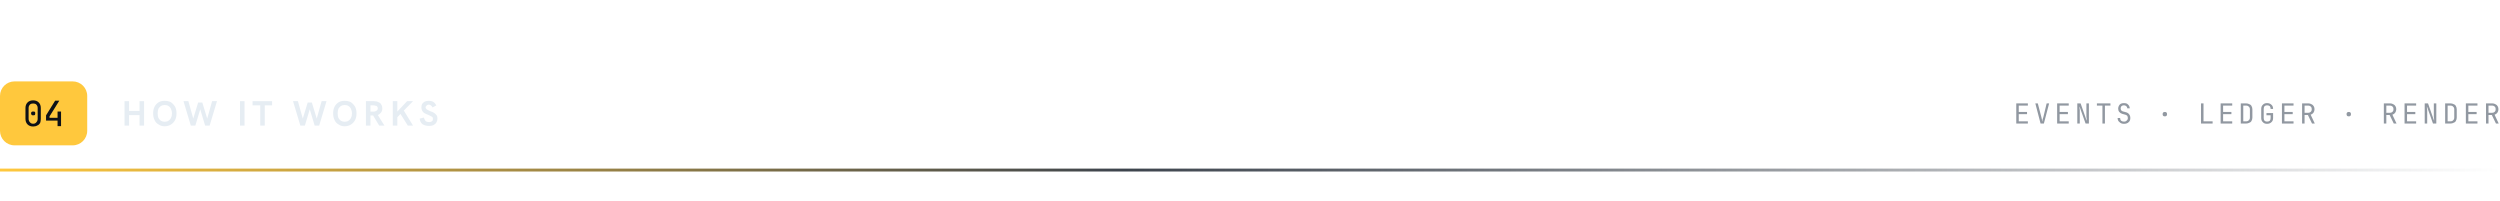
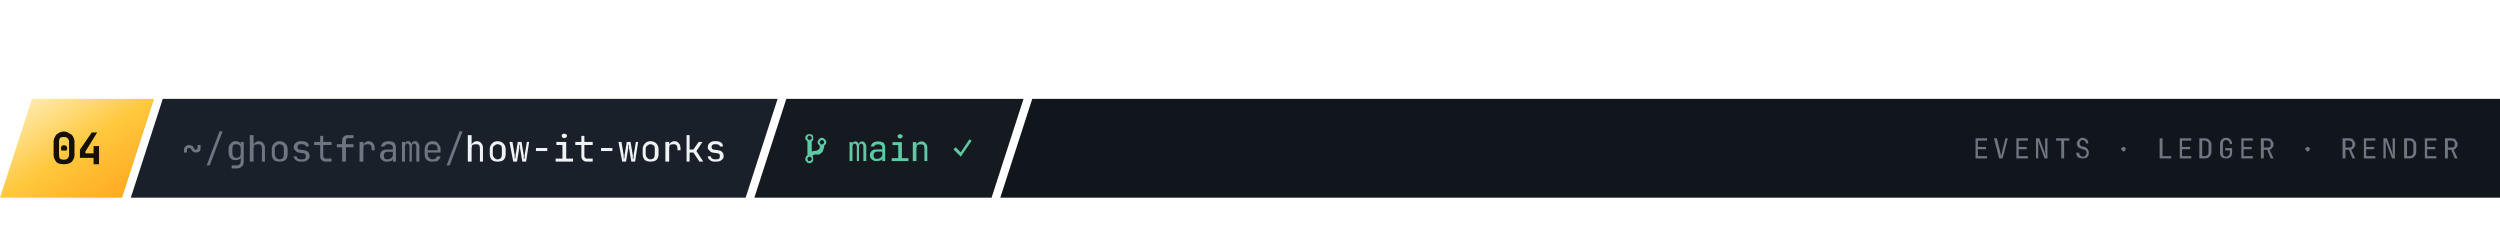
- <svg xmlns="http://www.w3.org/2000/svg" width="860" height="69" viewBox="0 0 860 69" role="img" aria-label="How it works">
+ <svg xmlns="http://www.w3.org/2000/svg" width="860" height="82" viewBox="0 0 860 82" role="img" aria-label="How it works">
  <defs>
-     <path id="g0" d="m3 .1q-1 0-1.6-.6-.6-.6-.6-1.6l0-3.1q0-1 .6-1.6.6-.6 1.6-.6 1 0 1.6.6.6.6.6 1.6l0 3.1q0 .7-.2 1.2-.3.5-.8.7-.5.3-1.2.3zm0-.8q.6 0 .9-.4.4-.4.4-1l0-3.1q0-.6-.4-1-.3-.3-.9-.3-.6 0-.9.3-.4.4-.4 1l0 3.1q0 .6.4 1 .3.4.9.4zm0-2.4q-.3 0-.4-.1-.2-.2-.2-.5 0-.3.2-.4.1-.1.4-.1.3 0 .5.1.1.1.1.4 0 .3-.1.5-.2.1-.5.1z" />
-     <path id="g1" d="m4 0 0-1.6-3.3 0 0-1.5 2.6-4.2 1.2 0-2.8 4.5 0 .4 2.3 0 0-1.8 1 0 0 4.2z" />
-     <path id="g2" d="m.7 0 0-7 1.3 0 0 2.8 3 0 0-2.8 1.3 0 0 7-1.3 0 0-3-3 0 0 3z" />
-     <path id="g3" d="m3.7.2q-1 0-1.7-.5-.8-.4-1.2-1.3-.4-.8-.4-1.9 0-1.1.4-1.9.4-.8 1.2-1.3.7-.4 1.7-.4 1 0 1.8.4.7.5 1.2 1.3.4.8.4 1.9 0 1.1-.4 1.9-.5.9-1.2 1.3-.8.5-1.8.5zm0-1.3q.7 0 1.1-.3.5-.3.7-.8.3-.5.3-1.3 0-.7-.3-1.3-.2-.5-.7-.8-.4-.3-1.1-.3-.6 0-1.1.3-.4.3-.7.8-.2.6-.2 1.3 0 .8.2 1.3.3.5.7.8.5.3 1.1.3z" />
-     <path id="g4" d="m2.2 0-2.1-7 1.4 0 1.4 5 1.4-4.6 1.2 0 1.4 4.6 1.4-5 1.4 0-2.1 7-1.3 0-1.5-5 .2 0-1.5 5z" />
-     <path id="g5" d="m.7 0 0-7 1.3 0 0 7z" />
-     <path id="g6" d="m2.3 0 0-5.8-2.2 0 0-1.2 5.6 0 0 1.2-2.1 0 0 5.8z" />
-     <path id="g7" d="m.7 0 0-7 2.3 0q.8 0 1.3.3.6.2.8.7.3.4.3 1.1 0 .9-.6 1.4-.5.6-1.5.6-.3 0-.5 0-.3 0-.4 0l-.4 0 0 2.9zm3.8 0-1.8-3 1.3-.2 2 3.2zm-2.5-4 .8 0q.4 0 .6-.1.3-.1.5-.3.2-.2.2-.5 0-.4-.2-.6-.2-.2-.5-.2-.2-.1-.6-.1l-.8 0z" />
-     <path id="g8" d="m1.7-2.1 0-1.6 3.1-3.3 1.7 0zm-1 2.1 0-7 1.3 0 0 7zm4.3 0-2.2-3.5 1-.9 2.7 4.4z" />
-     <path id="g9" d="m3 .1q-1.1 0-1.9-.5-.7-.6-.8-1.6l1.2-.3q.2.6.5 1 .4.3 1 .3.3 0 .6-.1.2-.1.4-.3.1-.2.1-.5 0-.3-.1-.5-.2-.2-.5-.3-.3-.2-.8-.4-.6-.2-1.1-.5-.4-.3-.6-.7-.2-.4-.2-.9 0-.6.2-1 .3-.4.8-.7.5-.2 1.2-.2.7 0 1.2.3.5.3.9 1l-1.1.6q-.2-.4-.5-.6-.2-.2-.6-.2-.2 0-.4.1-.2.1-.3.3-.2.1-.2.4 0 .2.2.4.1.2.4.3.3.2.8.4.7.2 1.1.5.4.3.7.7.2.3.2.9 0 .6-.3 1.1-.3.5-.9.8-.5.2-1.2.2z" />
-     <path id="ga" d="m1 0 0-7.3 4.2 0 0 .8-3.3 0 0 2.3 3 0 0 .8-3 0 0 2.6 3.3 0 0 .8z" />
-     <path id="gb" d="m2.4 0-1.9-7.3.9 0 1.3 5q.1.5.2.9.1.5.1.7.1-.2.1-.7.1-.4.3-.9l1.2-5 .9 0-1.9 7.3z" />
-     <path id="gc" d="m.9 0 0-7.3 1.2 0 2.2 6.3q0-.3 0-.7 0-.3-.1-.7 0-.4 0-.8l0-4.1.9 0 0 7.3-1.2 0-2.2-6.2q0 .2 0 .6 0 .3.1.7 0 .4 0 .8l0 4.1z" />
-     <path id="gd" d="m2.6 0 0-6.5-2 0 0-.8 4.9 0 0 .8-2 0 0 6.5z" />
-     <path id="ge" d="m3 .1q-1 0-1.6-.6-.7-.5-.7-1.5l.9 0q0 .6.4 1 .4.3 1 .3.7 0 1-.4.4-.3.4-.9 0-.4-.2-.8-.3-.3-.7-.4l-1.1-.3q-.7-.2-1.1-.7-.4-.5-.4-1.2 0-.6.3-1.1.2-.4.7-.7.5-.2 1.1-.2.6 0 1.1.2.4.3.7.7.3.5.3 1l-.9 0q0-.5-.4-.8-.3-.3-.8-.3-.6 0-.9.3-.3.3-.3.8 0 .4.2.7.2.3.6.4l1.1.3q.8.2 1.2.8.4.5.4 1.3 0 1-.6 1.5-.6.6-1.7.6z" />
-     <path id="gf" d="m3-2.6q-.4 0-.6-.2-.2-.2-.2-.6 0-.4.2-.6.2-.2.6-.2.4 0 .6.2.2.2.2.6 0 .4-.2.6-.2.2-.6.2z" />
-     <path id="gg" d="m1.3 0 0-7.3.9 0 0 6.5 3.3 0 0 .8z" />
-     <path id="gh" d="m.9 0 0-7.3 1.9 0q.7 0 1.2.3.6.2.8.7.3.5.3 1.2l0 2.9q0 .7-.3 1.2-.2.5-.8.7-.5.3-1.2.3zm.9-.8 1 0q.7 0 1-.4.4-.3.4-1l0-2.9q0-.7-.4-1-.3-.4-1-.4l-1 0z" />
-     <path id="gi" d="m3 .1q-1 0-1.5-.6-.6-.5-.6-1.5l0-3.3q0-1 .6-1.5.5-.6 1.5-.6 1 0 1.6.6.6.5.6 1.5l-.9 0q0-.6-.3-1-.4-.3-1-.3-.5 0-.9.3-.3.4-.3 1l0 3.3q0 .6.3 1 .4.3.9.3.6 0 1-.3.3-.4.3-1l0-1-1.5 0 0-.8 2.4 0 0 1.8q0 1-.6 1.5-.6.6-1.6.6z" />
-     <path id="gj" d="m.9 0 0-7.3 2.3 0q.6 0 1.1.3.5.2.8.7.3.5.3 1.1 0 .7-.4 1.3-.4.5-1 .7l1.5 3.2-1 0-1.5-3.1-1.2 0 0 3.1zm.9-3.9 1.4 0q.5 0 .9-.4.3-.3.3-.9 0-.6-.3-.9-.4-.4-.9-.4l-1.4 0z" />
-     <linearGradient id="l" x1="0" x2="860" y1="0" y2="0" gradientUnits="userSpaceOnUse">
-       <stop offset="0" stop-color="#FFC83D" />
-       <stop offset=".45" stop-color="#3d444d" />
-       <stop offset="1" stop-color="#3d444d" stop-opacity="0" />
+     <linearGradient id="gold" x1="0" y1="0" x2="1" y2="1">
+       <stop offset="0" stop-color="#FFF3C9" />
+       <stop offset=".5" stop-color="#FFC83D" />
+       <stop offset="1" stop-color="#FFA21A" />
    </linearGradient>
+     <path id="a" d="m14 0q-3 0-6-1-2-1-3-3-2-3-2-6l0-15q0-3 2-6 1-2 3-3 3-2 6-2 4 0 6 2 3 1 4 3 2 3 2 6l0 15q0 3-2 6-1 2-4 3-2 1-6 1zm0-5q3 0 4-1 2-2 2-4l0-15q0-2-2-4-1-1-4-1-2 0-4 1-1 2-1 4l0 15q0 2 1 4 2 1 4 1zm0-10q-1 0-2 0-1-1-1-3 0-1 1-2 1-1 2-1 2 0 3 1 1 1 1 2 0 2-1 3-1 0-3 0z" />
+     <path id="b" d="m18 0 0-7-15 0 0-9 13-19 6 0-13 21 0 2 9 0 0-8 6 0 0 20z" />
+     <path id="c" d="m3-12 0-4q0-2 2-4 2-2 5-2 1 0 3 1 1 0 2 1 0 1 1 2 1 1 1 2 1 0 2 0 2 0 2-2l0-4 4 0 0 4q0 3-1 4-2 2-5 2-2 0-3-1-1 0-2-1-1-1-1-2-1-1-2-2 0 0-1 0-3 0-3 2l0 4z" />
+     <path id="d" d="m4 5 17-45 4 0-17 45z" />
+     <path id="e" d="m8 9 0-4 7 0q2 0 4-2 1-1 1-3l0-2 0-5 0 0q0 3-2 4-2 1-5 1-4 0-6-2-3-3-3-8l0-5q0-5 3-7 2-3 6-3 3 0 5 1 2 2 2 4l0 0 0-4 4 0 0 26q0 4-2 6-3 3-7 3zm6-14q3 0 5-2 1-2 1-5l0-5q0-3-1-4-2-2-5-2-2 0-4 1-1 2-1 5l0 6q0 2 1 4 2 2 4 2z" />
+     <path id="f" d="m4 0 0-35 5 0 0 14 0 0q0-3 2-4 2-2 5-2 4 0 6 3 2 2 2 6l0 18-4 0 0-17q0-3-1-5-2-1-4-1-3 0-5 1-1 2-1 5l0 17z" />
+     <path id="g" d="m14 0q-4 0-7-2-3-3-3-8l0-6q0-5 3-8 3-3 7-3 5 0 8 3 3 3 3 8l0 6q0 5-3 8-3 2-8 2zm0-3q3 0 5-2 1-2 1-5l0-7q0-3-1-4-2-2-5-2-2 0-4 2-2 1-2 4l0 7q0 3 2 5 2 2 4 2z" />
+     <path id="h" d="m13 0q-4 0-6-2-3-2-3-5l4 0q0 2 2 3 1 1 3 1l2 0q3 0 4-1 1-1 1-3 0-4-3-4l-7-1q-3-1-4-3-2-1-2-4 0-4 3-6 2-2 6-2l2 0q4 0 7 2 2 2 2 5l-4 0q0-1-1-2-2-1-4-1l-2 0q-2 0-3 1-1 1-1 3 0 2 2 3l7 1q7 1 7 8 0 3-3 5-2 2-7 2z" />
+     <path id="i" d="m17 0q-3 0-5-2-2-2-2-5l0-15-8 0 0-4 8 0 0-8 4 0 0 8 11 0 0 4-11 0 0 15q0 1 1 2 1 1 2 1l8 0 0 4z" />
+     <path id="j" d="m10 0 0-19-7 0 0-4 7 0 0-5q0-3 2-5 2-2 6-2l7 0 0 4-7 0q-3 0-3 3l0 5 10 0 0 4-10 0 0 19z" />
+     <path id="k" d="m5 0 0-26 5 0 0 5 0 0q0-3 2-4 2-2 5-2 4 0 6 3 2 2 2 7l0 2-4 0 0-2q0-6-5-6-3 0-5 1-1 2-1 5l0 17z" />
+     <path id="l" d="m12 0q-4 0-6-2-3-2-3-6 0-2 1-4 1-2 3-3 2-1 5-1l8 0 0-2q0-5-6-5-2 0-4 1-1 1-1 2l-5 0q1-3 3-5 3-2 7-2 5 0 8 2 2 3 2 7l0 18-4 0 0-5 0 0q0 3-2 4-2 1-6 1zm1-3q3 0 5-2 2-1 2-4l0-4-8 0q-2 0-3 2-1 1-1 3 0 2 1 4 2 1 4 1z" />
+     <path id="m" d="m3 0 0-26 4 0 0 3 0 0q0-2 1-3 1-1 3-1 2 0 3 1 1 1 2 3l0 0q0-2 1-3 2-1 3-1 3 0 4 2 2 2 2 5l0 20-4 0 0-20q0-2-1-3-1-1-2-1-1 0-2 1-1 1-1 3l0 20-3 0 0-20q0-2-1-3-1-1-2-1-2 0-2 1-1 1-1 3l0 20z" />
+     <path id="n" d="m14 0q-4 0-7-2-3-3-3-8l0-6q0-5 3-8 3-3 7-3 4 0 6 1 2 2 3 4 2 2 2 5l0 5-17 0 0 2q0 3 2 5 2 2 4 2 3 0 4-1 2-1 2-3l5 0q-1 4-4 6-2 1-7 1zm-6-15 13 0 0-2q0-3-2-5-2-1-5-1-3 0-4 1-2 2-2 5z" />
+     <path id="o" d="m6 0-5-26 4 0 3 18q0 1 0 3 0 1 0 2 0-1 1-2 0-2 0-3l3-18 5 0 3 18q0 1 0 3 0 1 0 2 1-1 1-2 0-2 0-3l3-18 3 0-4 26-5 0-3-18q0-2 0-3-1-2-1-2 0 0 0 2 0 1 0 3l-3 18z" />
+     <path id="p" d="m7-14 0-4 15 0 0 4z" />
+     <path id="q" d="m4 0 0-4 9 0 0-18-8 0 0-4 13 0 0 22 9 0 0 4zm11-31q-1 0-2-1-1-1-1-2 0-2 1-2 1-1 2-1 2 0 3 1 1 0 1 2 0 1-1 2-1 1-3 1z" />
+     <path id="r" d="m5 0 0-35 4 0 0 19 5 0 7-10 5 0-8 12 9 14-5 0-8-12-5 0 0 12z" />
+     <path id="s" d="m19-30q0 0 1-1 1-1 3-1 2 0 4 2 2 2 2 4 0 2-1 3-1 1-2 2l0 1q0 0 0 0 0 1 0 2-1 1-1 2 0 1-1 3-1 1-2 2-1 1-3 2-2 0-5 0-3 0-4 2 1 2 1 4 0 3-1 4-2 2-4 2-3 0-4-2-2-1-2-4 0-1 1-3 0-1 2-2l0-19q-1-1-2-2-1-1-1-3 0-2 2-4 1-1 4-1 2 0 4 1 1 2 1 4 0 2 0 3-1 1-2 2l0 14q2-1 5-1 2 0 3-1 1-1 2-1 0-1 1-2 0-1 0-2l0 0 0-1q-1-1-2-2-1-1-1-3 0-2 2-4zm-11-4q0 0-1 0 0-1-1-1-1 0-2 1-1 1-1 2 0 2 1 2 1 1 2 1 1 0 2-1 1 0 1-2 0-1-1-2zm-4 33q0 0 0 1 1 0 2 0 1 0 2-1 1-1 1-2 0-1-1-2-1-1-2-1-1 0-2 1-1 1-1 2 0 1 1 2zm17-23q0 0 0 1 1 0 2 0 1 0 2-1 1-1 1-2 0-1-1-2-1-1-2-1-1 0-2 1-1 1-1 2 0 1 1 2z" />
+     <path id="t" d="m4 0 0-26 5 0 0 5 0 0q0-3 2-4 2-2 5-2 4 0 6 3 2 2 2 6l0 18-4 0 0-17q0-3-1-5-2-1-4-1-3 0-5 1-1 2-1 5l0 17z" />
+     <path id="u" d="m2-16 3-3 7 7 12-18 3 2-15 22z" />
+     <path id="v" d="m5 0 0-35 20 0 0 4-16 0 0 11 14 0 0 4-14 0 0 12 16 0 0 4z" />
+     <path id="w" d="m11 0-9-35 5 0 6 24q0 2 1 4 0 3 0 4 1-1 1-4 1-2 1-4l6-24 4 0-9 35z" />
+     <path id="x" d="m4 0 0-35 6 0 11 30q0-1 0-3-1-2-1-4 0-2 0-3l0-20 4 0 0 35-5 0-11-30q0 1 0 3 0 2 0 4 0 2 0 3l0 20z" />
+     <path id="y" d="m12 0 0-31-9 0 0-4 23 0 0 4-9 0 0 31z" />
+     <path id="z" d="m15 0q-5 0-9-2-3-3-3-8l5 0q0 3 2 5 2 2 5 2 3 0 4-2 2-2 2-5 0-2-1-3-1-2-3-2l-6-2q-3-1-5-3-2-3-2-6 0-3 2-5 1-2 3-3 2-2 5-2 3 0 6 2 2 1 3 3 1 2 1 5l-4 0q0-3-2-4-1-2-4-2-2 0-4 2-1 1-1 4 0 2 1 3 1 1 2 2l6 1q3 1 5 4 2 3 2 6 0 5-3 8-3 2-7 2z" />
+     <path id="A" d="m14-12q-1 0-2-2-2-1-2-2 0-2 2-3 1-1 2-1 2 0 3 1 1 1 1 3 0 1-1 2-1 2-3 2z" />
+     <path id="B" d="m6 0 0-35 5 0 0 31 15 0 0 4z" />
+     <path id="C" d="m4 0 0-35 9 0q4 0 6 1 3 2 4 4 2 2 2 5l0 14q0 4-2 6-1 2-4 4-2 1-6 1zm5-4 4 0q4 0 5-2 2-1 2-5l0-14q0-3-2-4-1-2-5-2l-4 0z" />
+     <path id="D" d="m15 0q-5 0-8-2-3-3-3-8l0-15q0-5 3-8 3-3 8-3 4 0 7 3 3 3 3 8l-4 0q0-3-2-5-2-2-4-2-3 0-5 2-1 2-1 5l0 15q0 3 1 5 2 2 5 2 2 0 4-2 2-2 2-5l0-4-8 0 0-4 12 0 0 8q0 5-3 8-3 2-7 2z" />
+     <path id="E" d="m4 0 0-35 11 0q3 0 6 1 2 2 3 4 2 2 2 5 0 4-2 6-2 3-5 4l7 15-5 0-6-15-6 0 0 15zm5-19 6 0q3 0 5-1 1-2 1-5 0-3-1-4-2-2-5-2l-6 0z" />
  </defs>
-   <rect x="0" y="28" width="30" height="22" rx="5" fill="#FFC83D" />
-   <g fill="#0d1117" transform="translate(0 43.4) scale(1.2)">
-     <use href="#g0" x="6.5" />
-     <use href="#g1" x="12.5" />
+   <path fill="url(#gold)" d="M0 68L11 34L53 34L42 68Z" />
+   <g fill="#151000" transform="translate(0 56.5) scale(0.3125)">
+     <use href="#a" x="56" />
+     <use href="#b" x="85" />
  </g>
-   <g fill="#e6edf3" transform="translate(0 43.2) scale(1.2)">
-     <use href="#g2" x="35" />
-     <use href="#g3" x="43.5" />
-     <use href="#g4" x="52.5" />
-     <use href="#g5" x="68.1" />
-     <use href="#g6" x="72.3" />
-     <use href="#g4" x="83.9" />
-     <use href="#g3" x="95.1" />
-     <use href="#g7" x="104.2" />
-     <use href="#g8" x="111.9" />
-     <use href="#g9" x="120" />
+   <path fill="#1a2029" d="M45 68L56 34L267.5 34L256.5 68Z" />
+   <g fill="#6e7681" transform="translate(0 55.6) scale(0.2604)">
+     <use href="#c" x="240" />
+     <use href="#d" x="269" />
+     <use href="#e" x="298" />
+     <use href="#f" x="326" />
+     <use href="#g" x="355" />
+     <use href="#h" x="384" />
+     <use href="#i" x="413" />
+     <use href="#j" x="442" />
+     <use href="#k" x="470" />
+     <use href="#l" x="499" />
+     <use href="#m" x="528" />
+     <use href="#n" x="557" />
+     <use href="#d" x="586" />
  </g>
-   <g fill="#9198a1" transform="translate(0 42.5) scale(0.95)">
-     <use href="#ga" x="729.1" />
-     <use href="#gb" x="736.5" />
-     <use href="#ga" x="743.9" />
-     <use href="#gc" x="751.3" />
-     <use href="#gd" x="758.7" />
-     <use href="#ge" x="766.1" />
-     <use href="#gf" x="780.9" />
-     <use href="#gg" x="795.7" />
-     <use href="#ga" x="803.1" />
-     <use href="#gh" x="810.5" />
-     <use href="#gi" x="817.9" />
-     <use href="#ga" x="825.3" />
-     <use href="#gj" x="832.7" />
-     <use href="#gf" x="847.5" />
-     <use href="#gj" x="862.3" />
-     <use href="#ga" x="869.7" />
-     <use href="#gc" x="877.1" />
-     <use href="#gh" x="884.5" />
-     <use href="#ga" x="891.9" />
-     <use href="#gj" x="899.3" />
+   <g fill="#f0f3f6" transform="translate(0 55.6) scale(0.2604)">
+     <use href="#f" x="614" />
+     <use href="#g" x="643" />
+     <use href="#o" x="672" />
+     <use href="#p" x="701" />
+     <use href="#q" x="730" />
+     <use href="#i" x="758" />
+     <use href="#p" x="787" />
+     <use href="#o" x="816" />
+     <use href="#g" x="845" />
+     <use href="#k" x="874" />
+     <use href="#r" x="902" />
+     <use href="#h" x="931" />
  </g>
-   <rect x="0" y="58" width="860" height="1" fill="url(#l)" />
+   <path fill="#151a21" d="M259.5 68L270.5 34L352.1 34L341.1 68Z" />
+   <g fill="#5DCAA5" transform="translate(0 55.4) scale(0.25)">
+     <use href="#s" x="1108" />
+     <use href="#m" x="1166" />
+     <use href="#l" x="1194" />
+     <use href="#q" x="1223" />
+     <use href="#t" x="1252" />
+     <use href="#u" x="1310" />
+   </g>
+   <path fill="#11151c" d="M344.1 68L355.1 34L860 34L860 68Z" />
+   <g fill="#6e7681" transform="translate(0 54.5) scale(0.1979)">
+     <use href="#v" x="3429" />
+     <use href="#w" x="3464" />
+     <use href="#v" x="3500" />
+     <use href="#x" x="3535" />
+     <use href="#y" x="3571" />
+     <use href="#z" x="3606" />
+     <use href="#A" x="3677" />
+     <use href="#B" x="3748" />
+     <use href="#v" x="3784" />
+     <use href="#C" x="3819" />
+     <use href="#D" x="3855" />
+     <use href="#v" x="3891" />
+     <use href="#E" x="3926" />
+     <use href="#A" x="3997" />
+     <use href="#E" x="4068" />
+     <use href="#v" x="4104" />
+     <use href="#x" x="4139" />
+     <use href="#C" x="4175" />
+     <use href="#v" x="4210" />
+     <use href="#E" x="4246" />
+   </g>
</svg>
